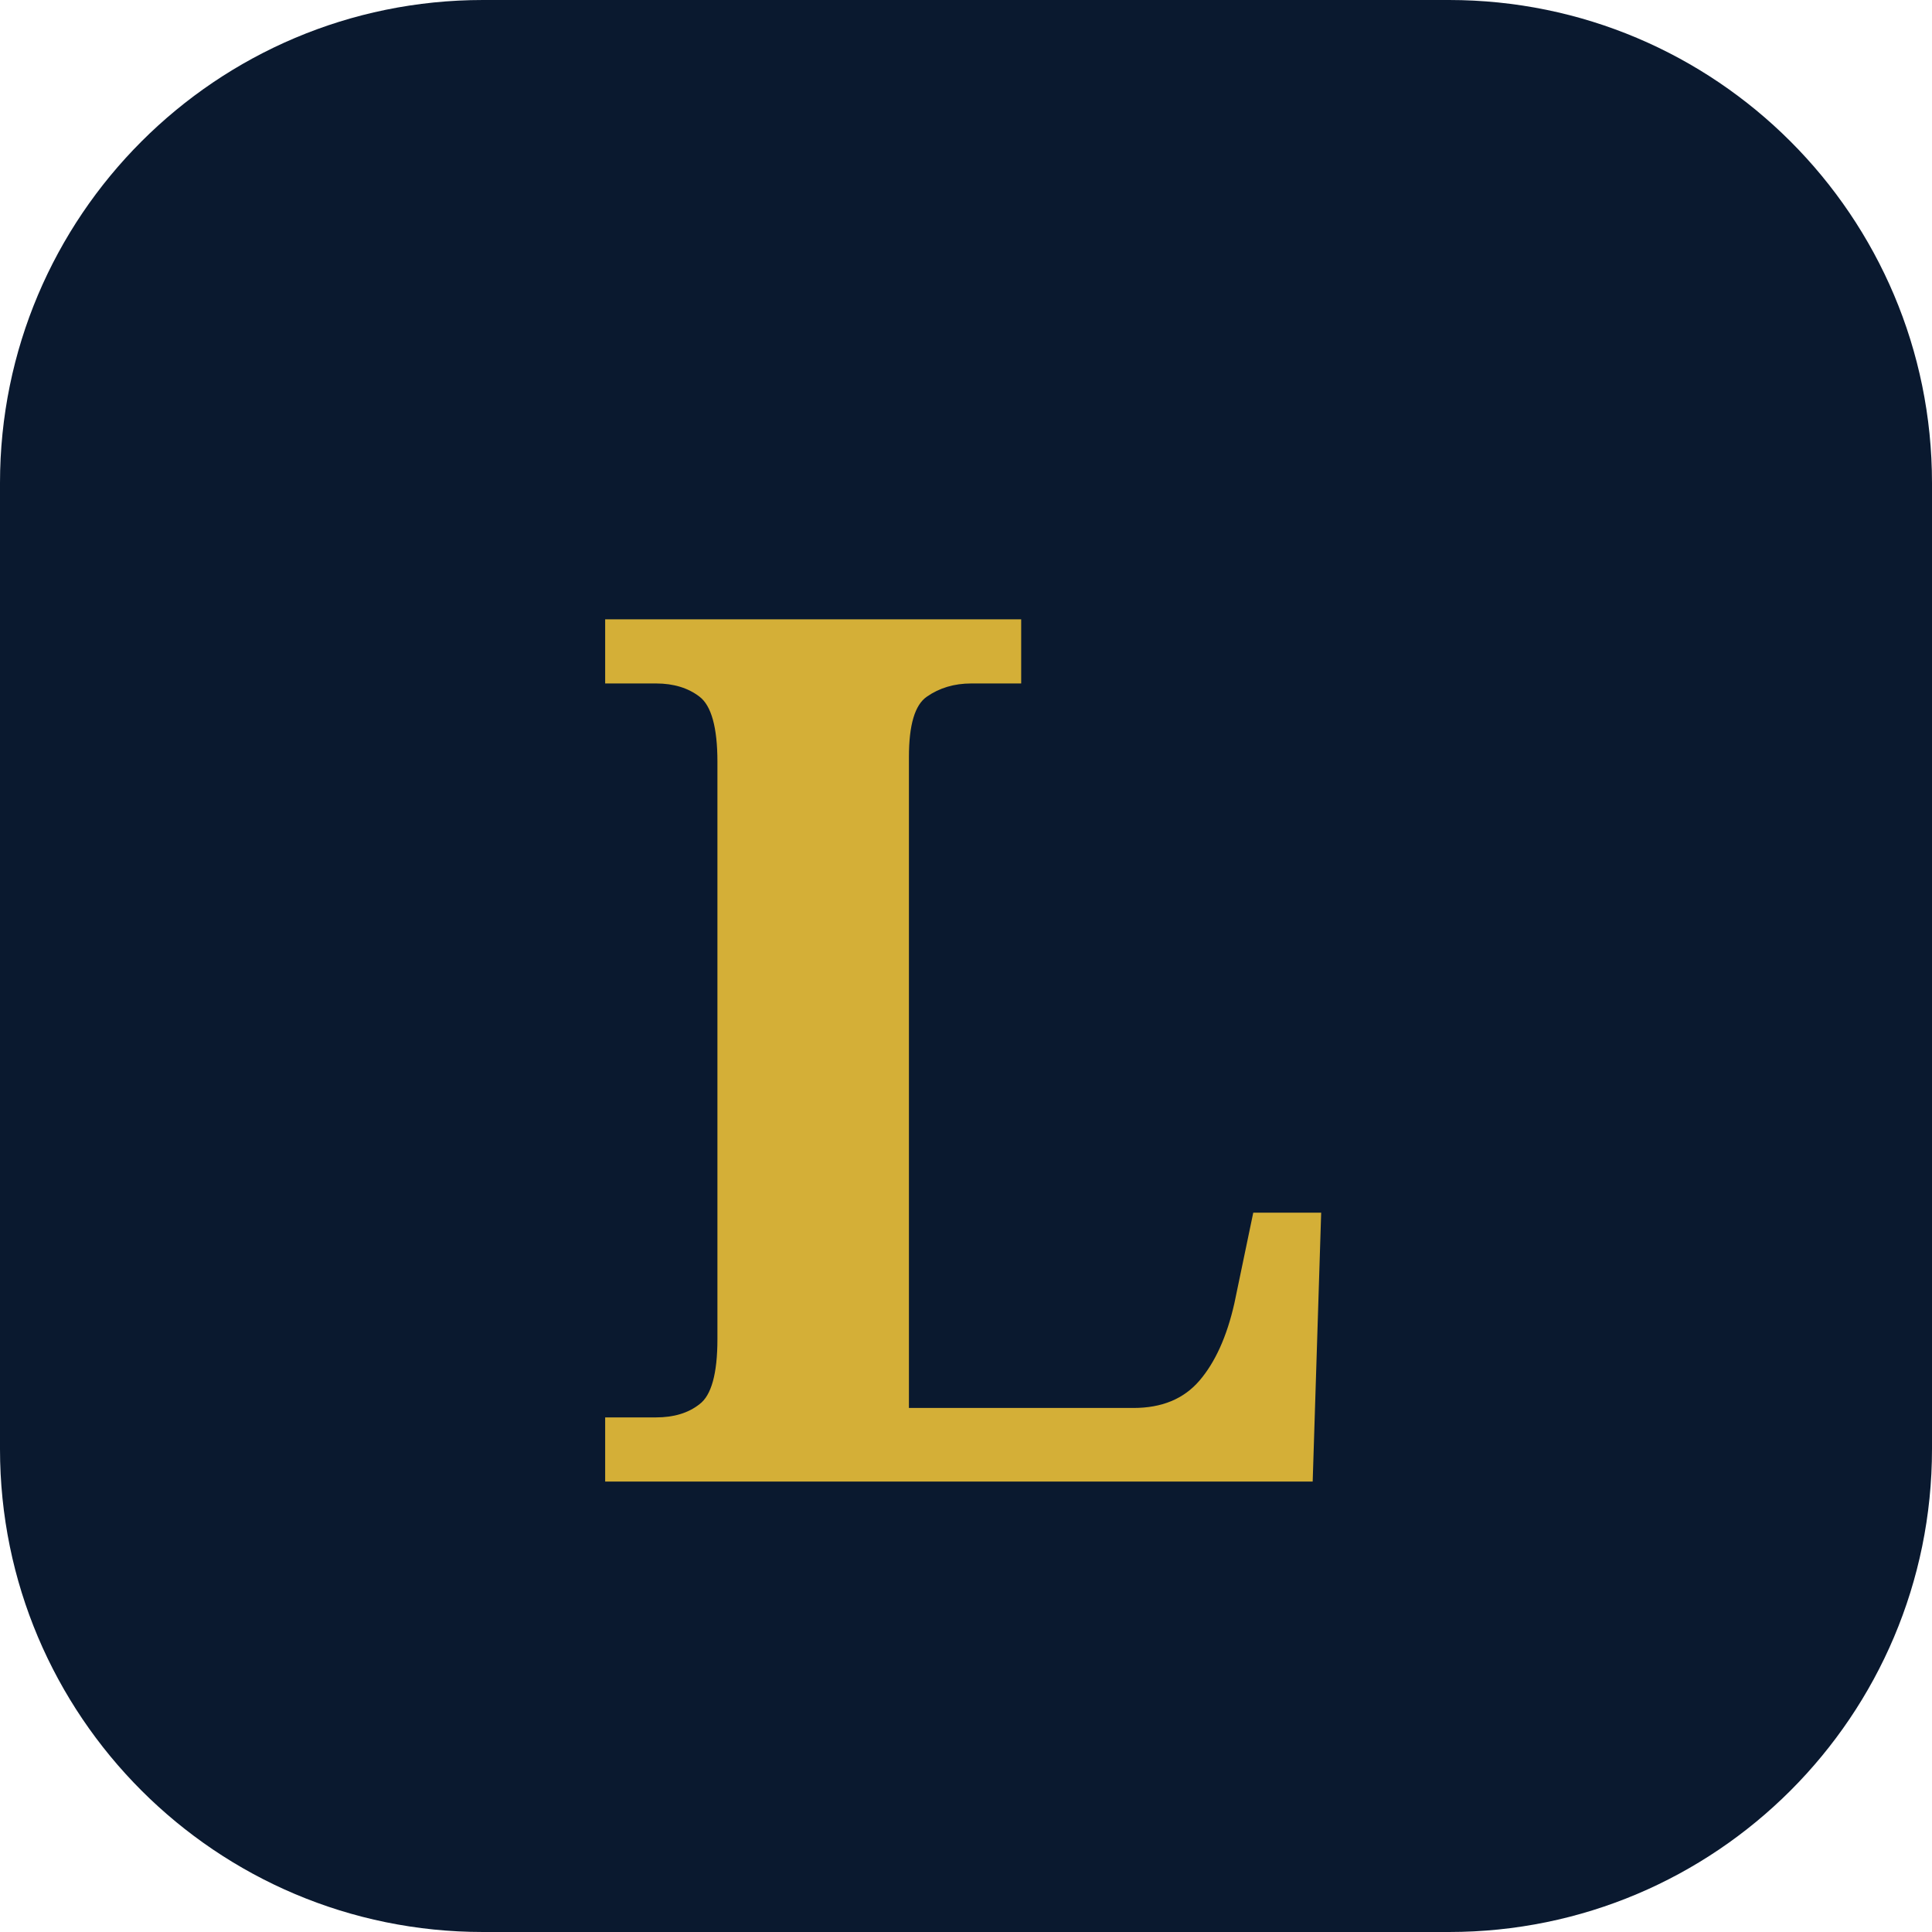
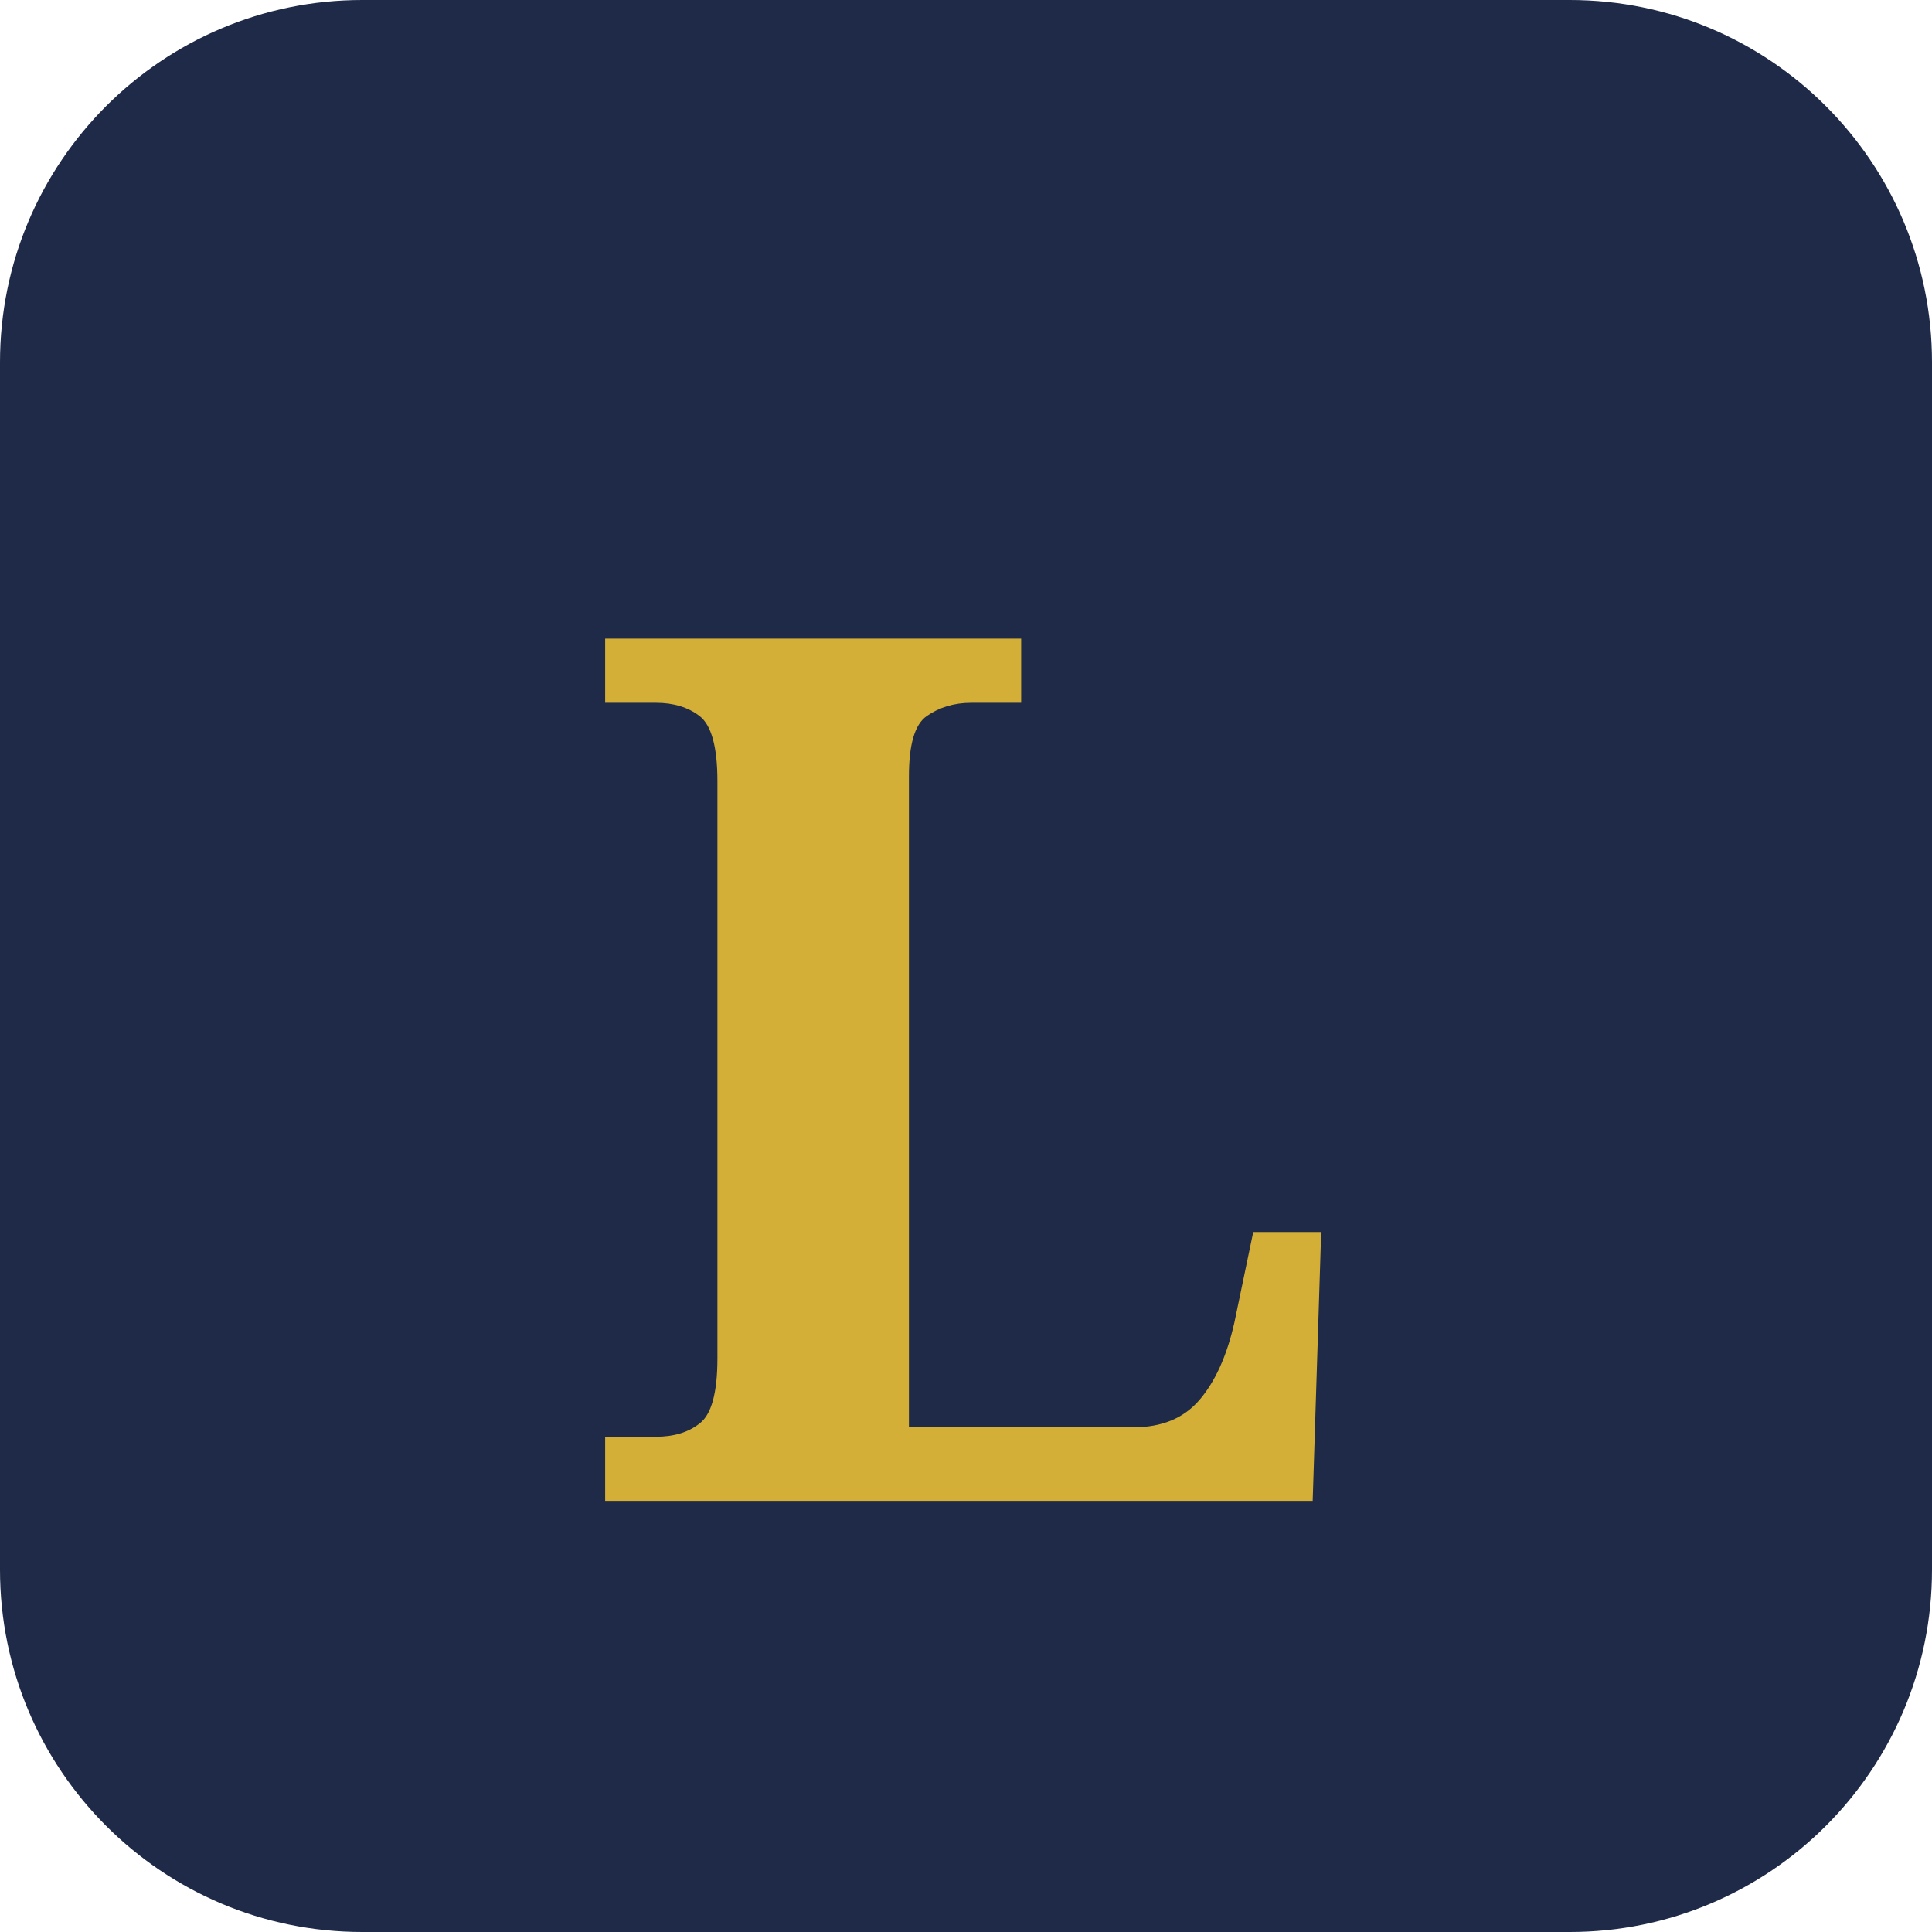
<svg xmlns="http://www.w3.org/2000/svg" width="32" height="32" viewBox="0 0 32 32" fill="none">
-   <rect width="32" height="32" rx="8" fill="#0A192F" />
-   <text x="50%" y="55%" dominant-baseline="middle" text-anchor="middle" fill="#D4AF37" font-family="serif" font-weight="bold" font-size="20">L</text>
+   <rect width="32" height="32" rx="6" fill="#1E2A47" />
+   <text x="50%" y="56%" dominant-baseline="middle" text-anchor="middle" fill="#D4AF37" font-family="Georgia, serif" font-weight="bold" font-size="20">L</text>
</svg>
